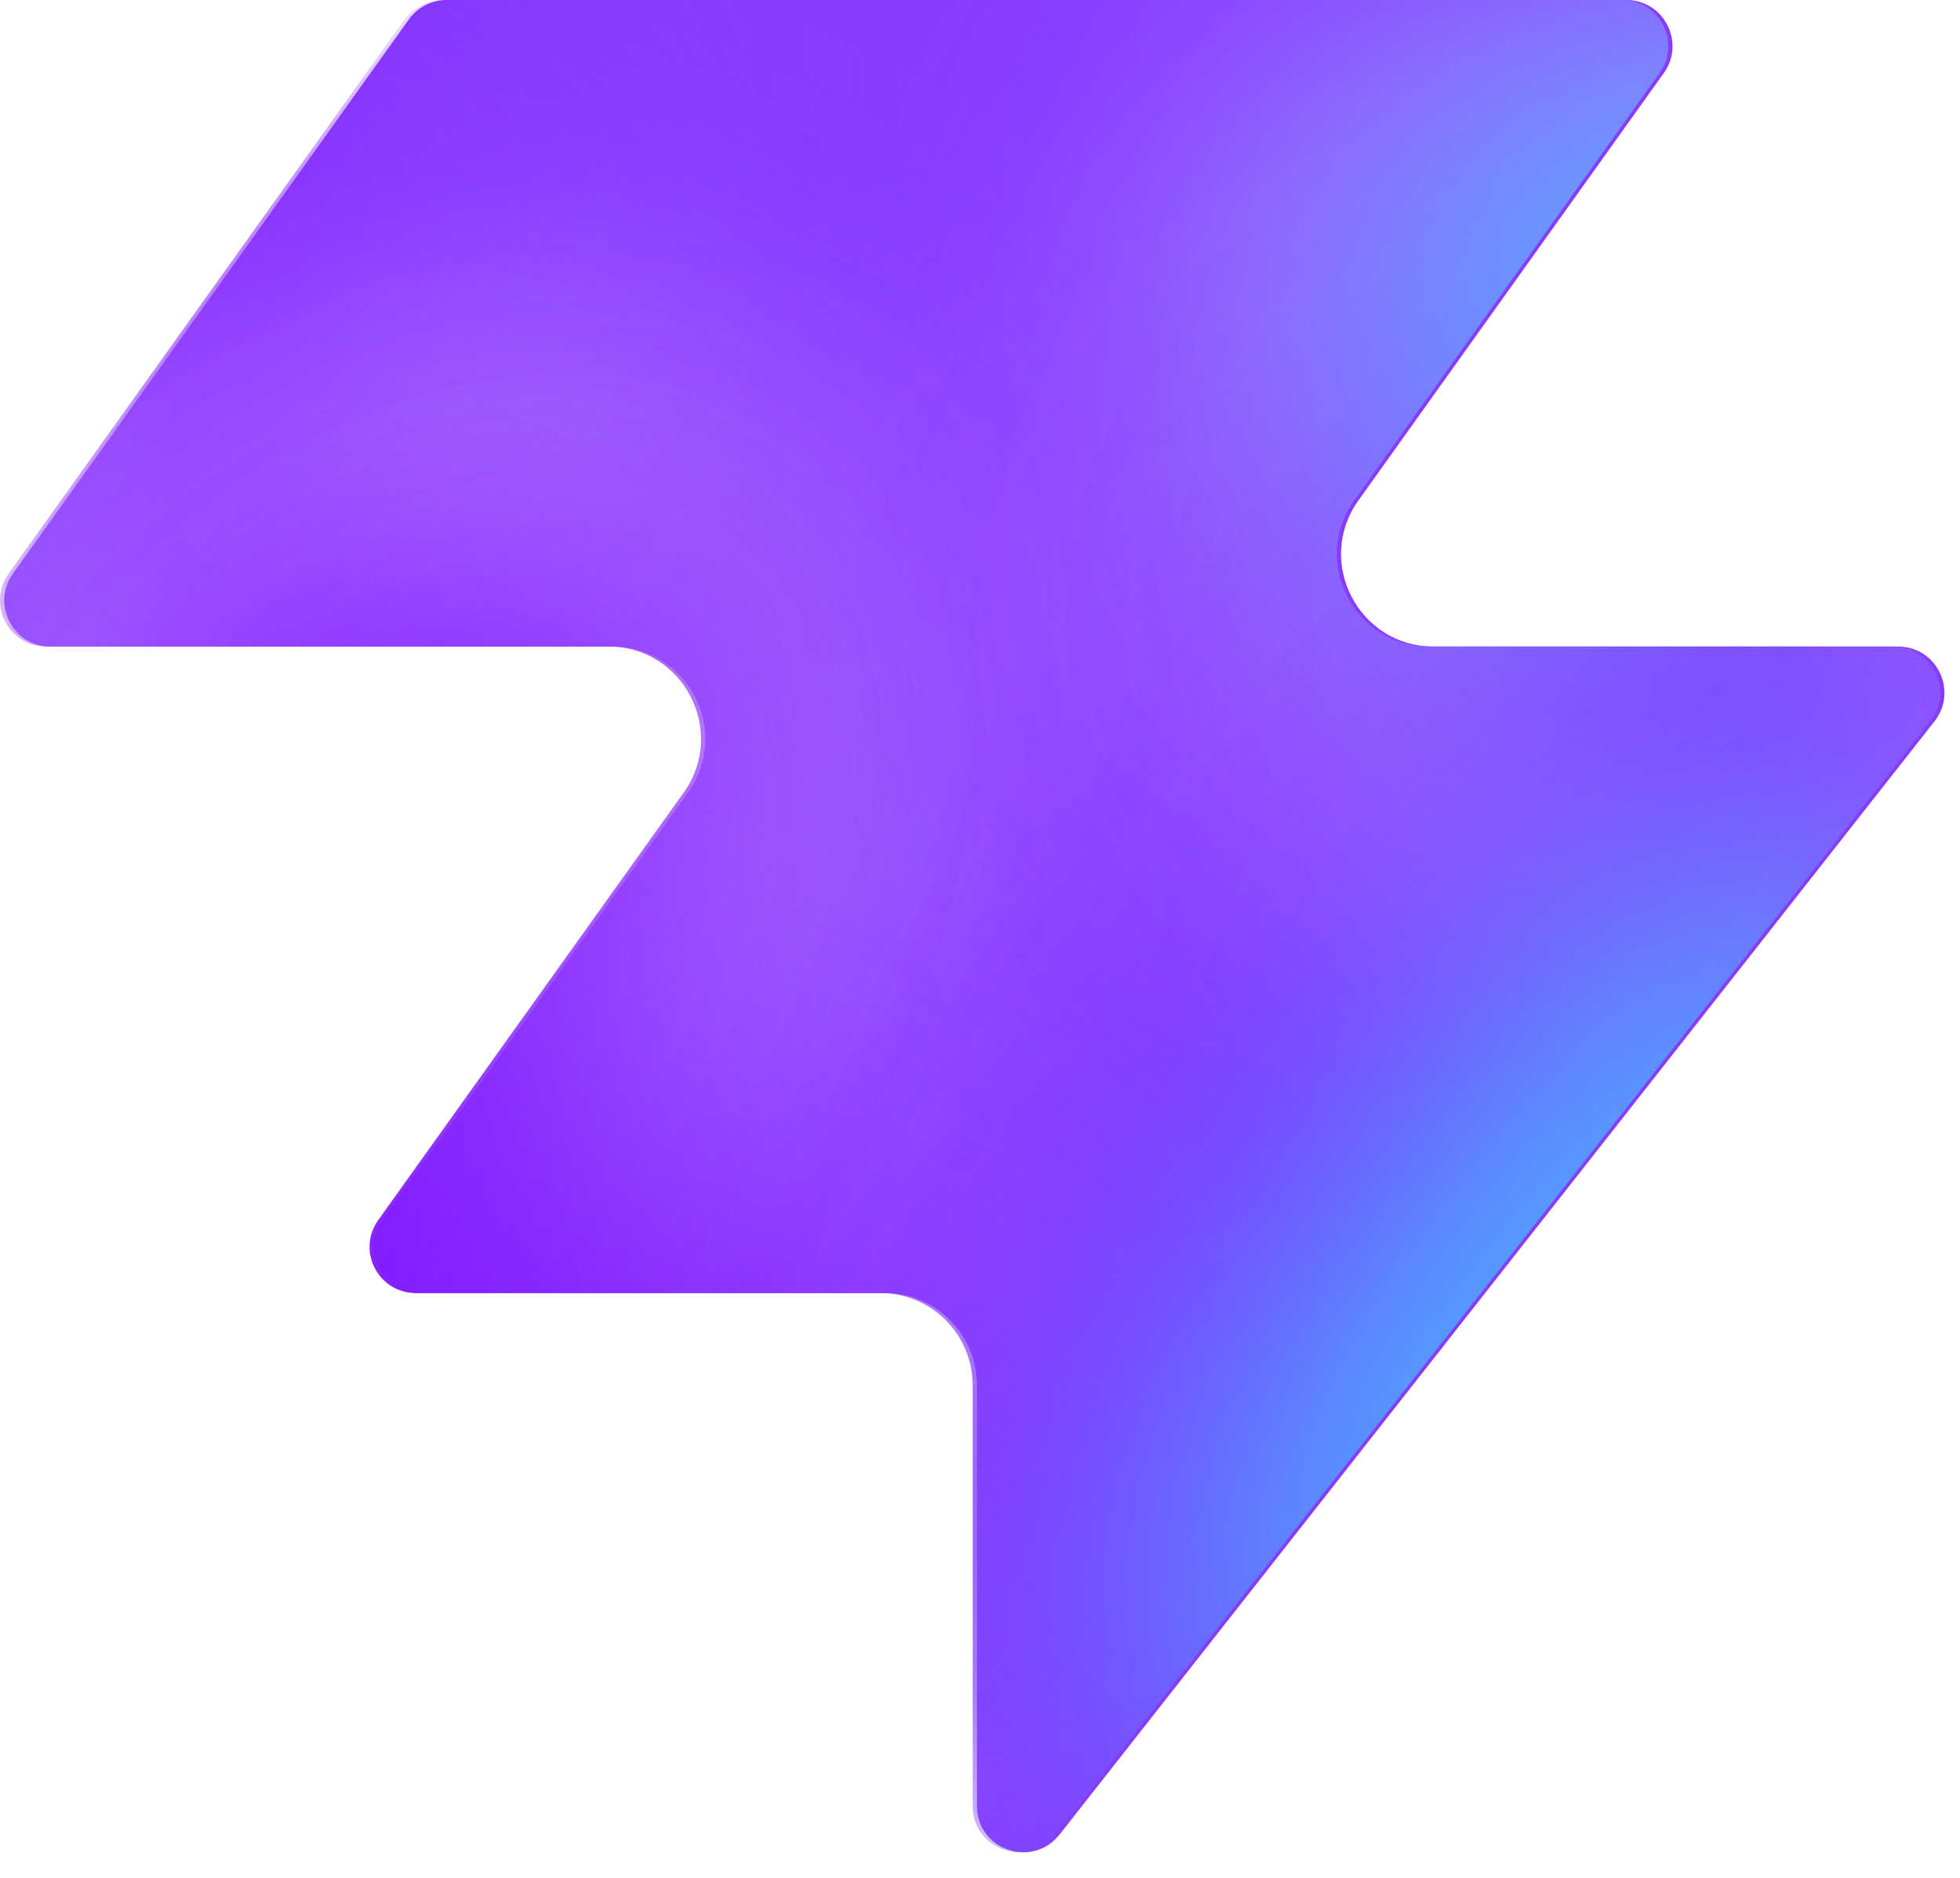
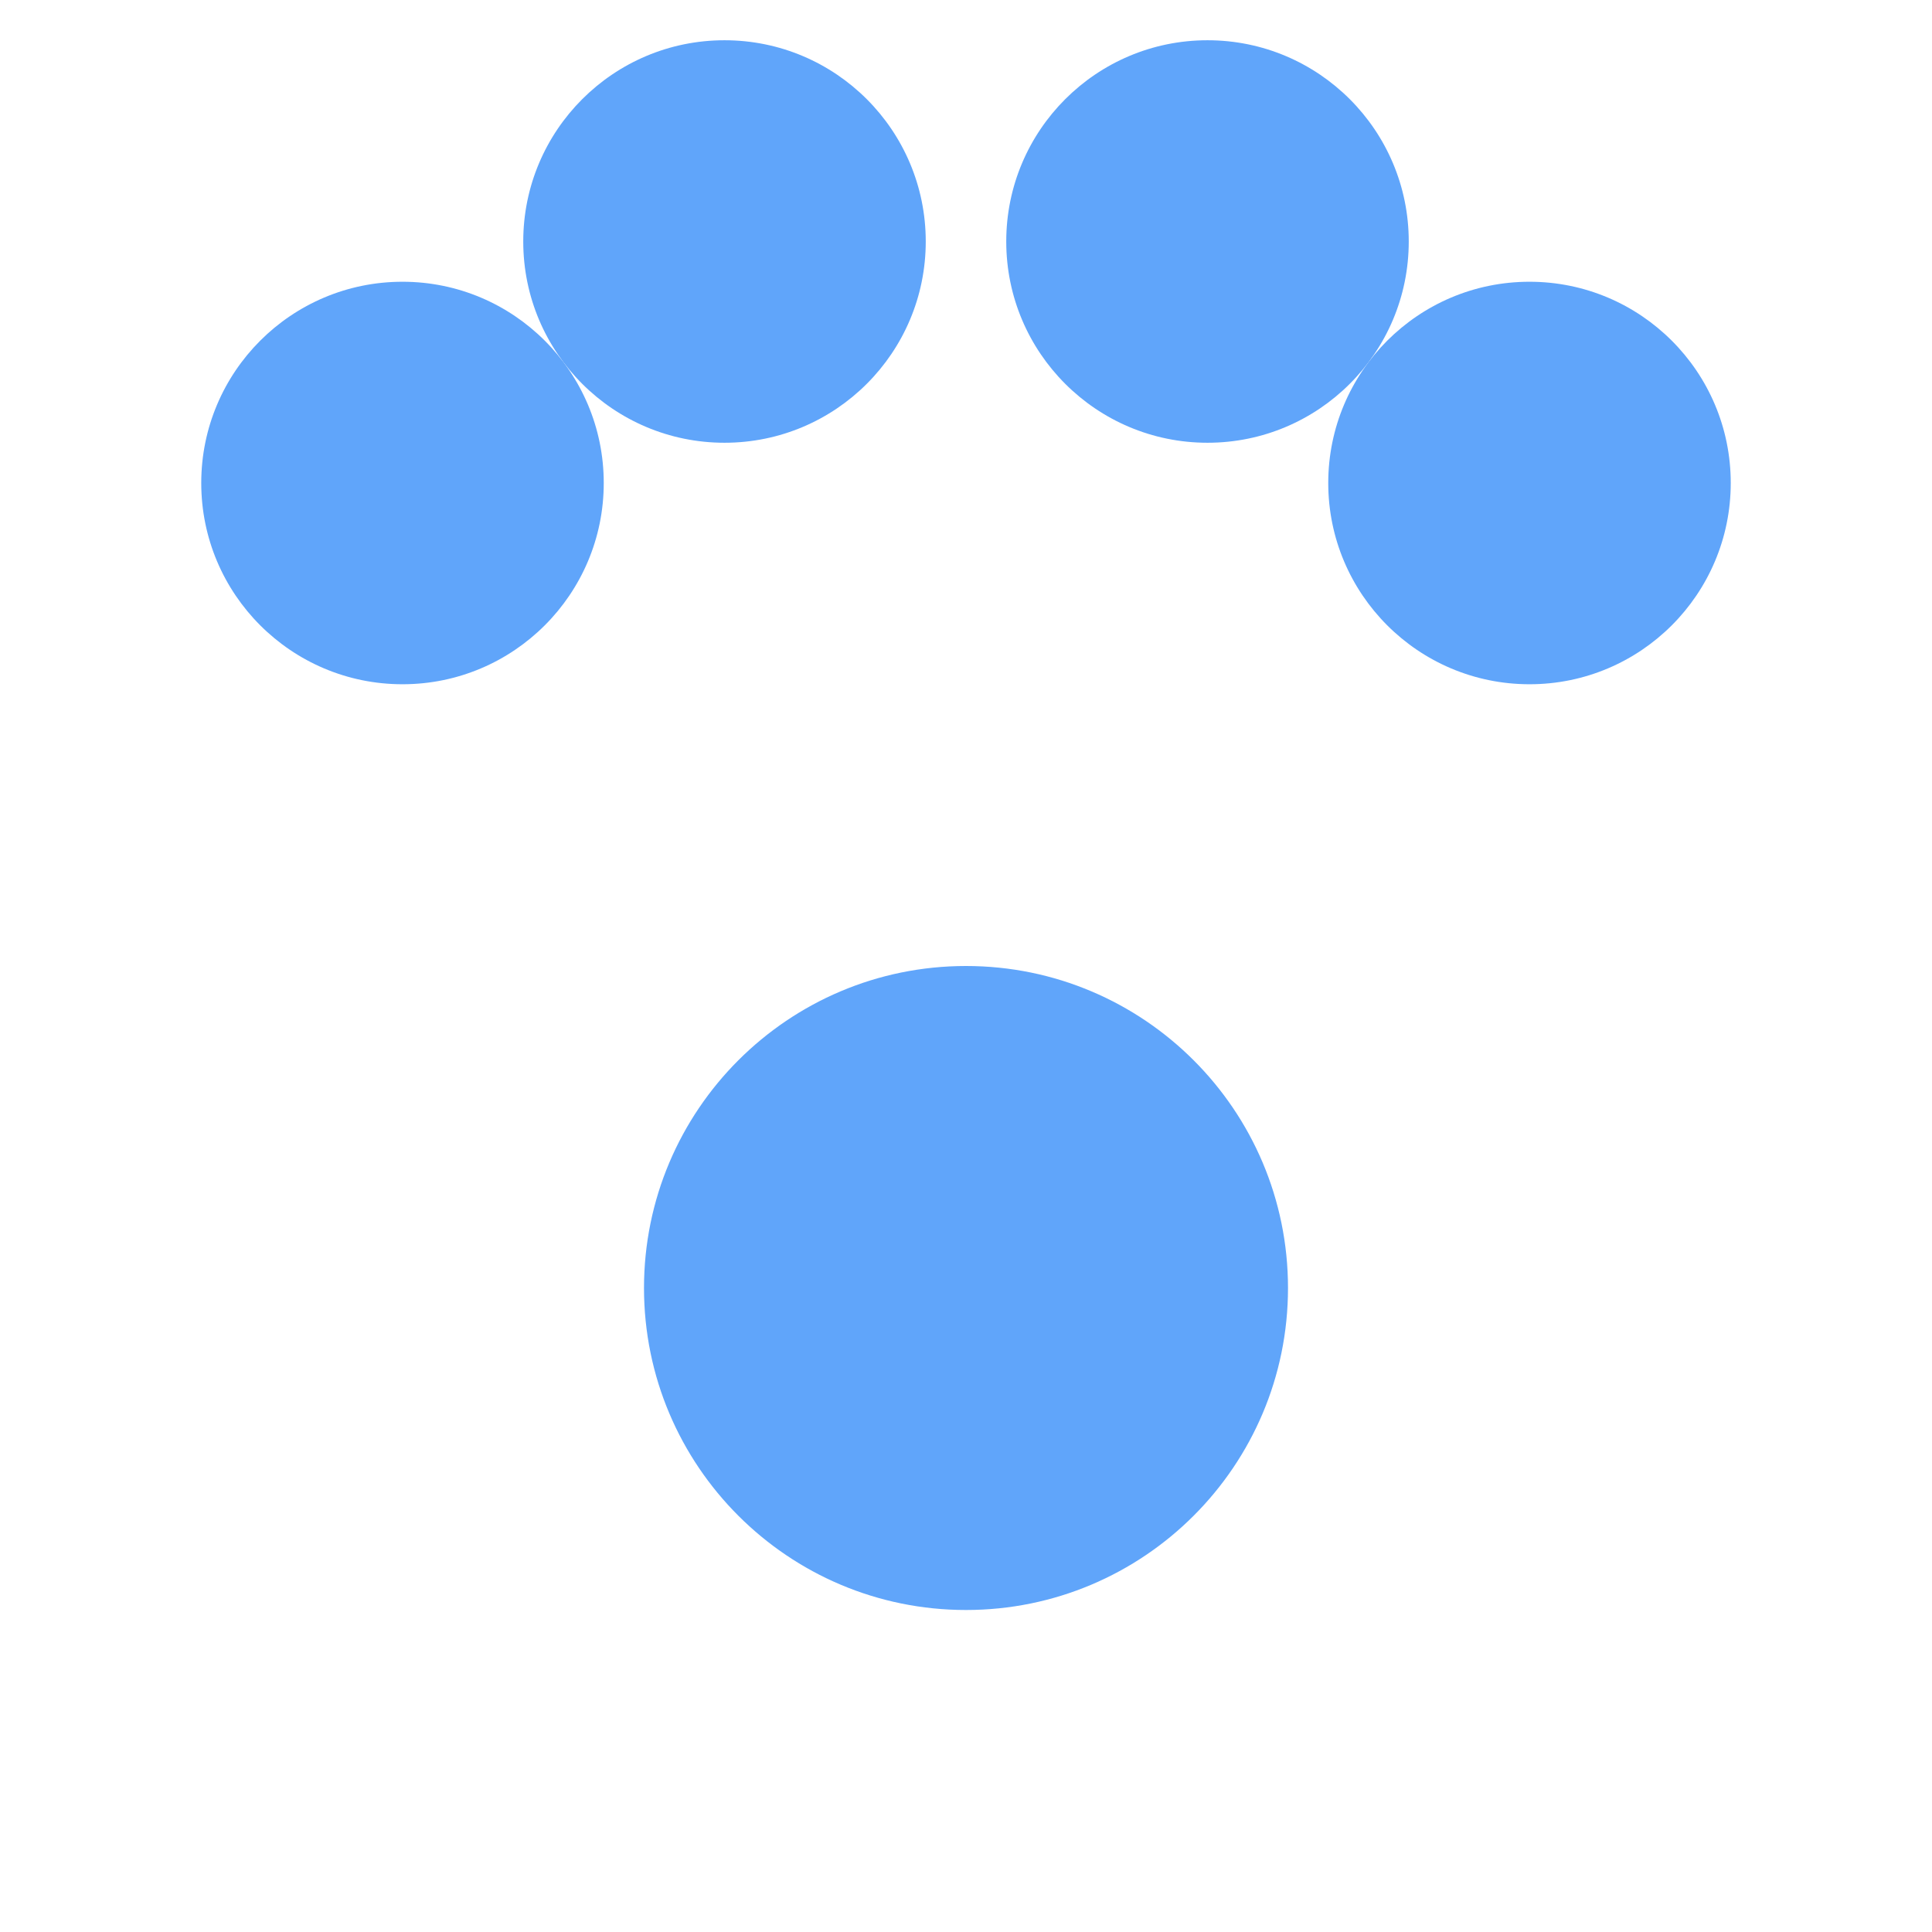
- <svg xmlns="http://www.w3.org/2000/svg" width="48" height="46" fill="none" viewBox="0 0 48 46">
-   <path fill="#863bff" d="M25.946 44.938c-.664.845-2.021.375-2.021-.698V33.937a2.26 2.26 0 0 0-2.262-2.262H10.287c-.92 0-1.456-1.04-.92-1.788l7.48-10.471c1.07-1.497 0-3.578-1.842-3.578H1.237c-.92 0-1.456-1.04-.92-1.788L10.013.474c.214-.297.556-.474.92-.474h28.894c.92 0 1.456 1.04.92 1.788l-7.48 10.471c-1.07 1.498 0 3.579 1.842 3.579h11.377c.943 0 1.473 1.088.89 1.83L25.947 44.94z" style="fill:#863bff;fill:color(display-p3 .525 .23 1);fill-opacity:1" />
-   <mask id="a" width="48" height="46" x="0" y="0" maskUnits="userSpaceOnUse" style="mask-type:alpha">
-     <path fill="#000" d="M25.842 44.938c-.664.844-2.021.375-2.021-.698V33.937a2.26 2.26 0 0 0-2.262-2.262H10.183c-.92 0-1.456-1.04-.92-1.788l7.48-10.471c1.07-1.498 0-3.579-1.842-3.579H1.133c-.92 0-1.456-1.04-.92-1.787L9.91.473c.214-.297.556-.474.92-.474h28.894c.92 0 1.456 1.04.92 1.788l-7.48 10.471c-1.07 1.498 0 3.578 1.842 3.578h11.377c.943 0 1.473 1.088.89 1.832L25.843 44.94z" style="fill:#000;fill-opacity:1" />
-   </mask>
-   <g mask="url(#a)">
-     <g filter="url(#b)">
-       <ellipse cx="5.508" cy="14.704" fill="#ede6ff" rx="5.508" ry="14.704" style="fill:#ede6ff;fill:color(display-p3 .927 .903 1);fill-opacity:1" transform="matrix(.00324 1 1 -.00324 -4.47 31.516)" />
-     </g>
-     <g filter="url(#c)">
-       <ellipse cx="10.399" cy="29.851" fill="#ede6ff" rx="10.399" ry="29.851" style="fill:#ede6ff;fill:color(display-p3 .927 .903 1);fill-opacity:1" transform="matrix(.00324 1 1 -.00324 -39.328 7.883)" />
-     </g>
-     <g filter="url(#d)">
-       <ellipse cx="5.508" cy="30.487" fill="#7e14ff" rx="5.508" ry="30.487" style="fill:#7e14ff;fill:color(display-p3 .492 .077 1);fill-opacity:1" transform="rotate(89.814 -25.913 -14.639)scale(1 -1)" />
-     </g>
-     <g filter="url(#e)">
-       <ellipse cx="5.508" cy="30.599" fill="#7e14ff" rx="5.508" ry="30.599" style="fill:#7e14ff;fill:color(display-p3 .492 .077 1);fill-opacity:1" transform="rotate(89.814 -32.644 -3.334)scale(1 -1)" />
-     </g>
-     <g filter="url(#f)">
-       <ellipse cx="5.508" cy="30.599" fill="#7e14ff" rx="5.508" ry="30.599" style="fill:#7e14ff;fill:color(display-p3 .492 .077 1);fill-opacity:1" transform="matrix(.00324 1 1 -.00324 -34.34 30.47)" />
-     </g>
-     <g filter="url(#g)">
-       <ellipse cx="14.072" cy="22.078" fill="#ede6ff" rx="14.072" ry="22.078" style="fill:#ede6ff;fill:color(display-p3 .927 .903 1);fill-opacity:1" transform="rotate(93.35 24.506 48.493)scale(-1 1)" />
-     </g>
-     <g filter="url(#h)">
-       <ellipse cx="3.47" cy="21.501" fill="#7e14ff" rx="3.47" ry="21.501" style="fill:#7e14ff;fill:color(display-p3 .492 .077 1);fill-opacity:1" transform="rotate(89.009 28.708 47.59)scale(-1 1)" />
-     </g>
-     <g filter="url(#i)">
-       <ellipse cx="3.47" cy="21.501" fill="#7e14ff" rx="3.47" ry="21.501" style="fill:#7e14ff;fill:color(display-p3 .492 .077 1);fill-opacity:1" transform="rotate(89.009 28.708 47.59)scale(-1 1)" />
-     </g>
-     <g filter="url(#j)">
-       <ellipse cx=".387" cy="8.972" fill="#7e14ff" rx="4.407" ry="29.108" style="fill:#7e14ff;fill:color(display-p3 .492 .077 1);fill-opacity:1" transform="rotate(39.51 .387 8.972)" />
-     </g>
-     <g filter="url(#k)">
-       <ellipse cx="47.523" cy="-6.092" fill="#7e14ff" rx="4.407" ry="29.108" style="fill:#7e14ff;fill:color(display-p3 .492 .077 1);fill-opacity:1" transform="rotate(37.892 47.523 -6.092)" />
-     </g>
-     <g filter="url(#l)">
-       <ellipse cx="41.412" cy="6.333" fill="#47bfff" rx="5.971" ry="9.665" style="fill:#47bfff;fill:color(display-p3 .28 .748 1);fill-opacity:1" transform="rotate(37.892 41.412 6.333)" />
-     </g>
-     <g filter="url(#m)">
-       <ellipse cx="-1.879" cy="38.332" fill="#7e14ff" rx="4.407" ry="29.108" style="fill:#7e14ff;fill:color(display-p3 .492 .077 1);fill-opacity:1" transform="rotate(37.892 -1.88 38.332)" />
-     </g>
-     <g filter="url(#n)">
-       <ellipse cx="-1.879" cy="38.332" fill="#7e14ff" rx="4.407" ry="29.108" style="fill:#7e14ff;fill:color(display-p3 .492 .077 1);fill-opacity:1" transform="rotate(37.892 -1.88 38.332)" />
-     </g>
-     <g filter="url(#o)">
-       <ellipse cx="35.651" cy="29.907" fill="#7e14ff" rx="4.407" ry="29.108" style="fill:#7e14ff;fill:color(display-p3 .492 .077 1);fill-opacity:1" transform="rotate(37.892 35.651 29.907)" />
-     </g>
-     <g filter="url(#p)">
-       <ellipse cx="38.418" cy="32.4" fill="#47bfff" rx="5.971" ry="15.297" style="fill:#47bfff;fill:color(display-p3 .28 .748 1);fill-opacity:1" transform="rotate(37.892 38.418 32.4)" />
-     </g>
-   </g>
-   <defs>
-     <filter id="b" width="60.045" height="41.654" x="-19.77" y="16.149" color-interpolation-filters="sRGB" filterUnits="userSpaceOnUse">
-       <feFlood flood-opacity="0" result="BackgroundImageFix" />
-       <feBlend in="SourceGraphic" in2="BackgroundImageFix" result="shape" />
-       <feGaussianBlur result="effect1_foregroundBlur_2002_17158" stdDeviation="7.659" />
-     </filter>
-     <filter id="c" width="90.34" height="51.437" x="-54.613" y="-7.533" color-interpolation-filters="sRGB" filterUnits="userSpaceOnUse">
-       <feFlood flood-opacity="0" result="BackgroundImageFix" />
-       <feBlend in="SourceGraphic" in2="BackgroundImageFix" result="shape" />
-       <feGaussianBlur result="effect1_foregroundBlur_2002_17158" stdDeviation="7.659" />
-     </filter>
-     <filter id="d" width="79.355" height="29.4" x="-49.64" y="2.03" color-interpolation-filters="sRGB" filterUnits="userSpaceOnUse">
-       <feFlood flood-opacity="0" result="BackgroundImageFix" />
-       <feBlend in="SourceGraphic" in2="BackgroundImageFix" result="shape" />
-       <feGaussianBlur result="effect1_foregroundBlur_2002_17158" stdDeviation="4.596" />
-     </filter>
-     <filter id="e" width="79.579" height="29.4" x="-45.045" y="20.029" color-interpolation-filters="sRGB" filterUnits="userSpaceOnUse">
-       <feFlood flood-opacity="0" result="BackgroundImageFix" />
-       <feBlend in="SourceGraphic" in2="BackgroundImageFix" result="shape" />
-       <feGaussianBlur result="effect1_foregroundBlur_2002_17158" stdDeviation="4.596" />
-     </filter>
-     <filter id="f" width="79.579" height="29.4" x="-43.513" y="21.178" color-interpolation-filters="sRGB" filterUnits="userSpaceOnUse">
-       <feFlood flood-opacity="0" result="BackgroundImageFix" />
-       <feBlend in="SourceGraphic" in2="BackgroundImageFix" result="shape" />
-       <feGaussianBlur result="effect1_foregroundBlur_2002_17158" stdDeviation="4.596" />
-     </filter>
-     <filter id="g" width="74.749" height="58.852" x="15.756" y="-17.901" color-interpolation-filters="sRGB" filterUnits="userSpaceOnUse">
-       <feFlood flood-opacity="0" result="BackgroundImageFix" />
-       <feBlend in="SourceGraphic" in2="BackgroundImageFix" result="shape" />
-       <feGaussianBlur result="effect1_foregroundBlur_2002_17158" stdDeviation="7.659" />
-     </filter>
-     <filter id="h" width="61.377" height="25.362" x="23.548" y="2.284" color-interpolation-filters="sRGB" filterUnits="userSpaceOnUse">
-       <feFlood flood-opacity="0" result="BackgroundImageFix" />
-       <feBlend in="SourceGraphic" in2="BackgroundImageFix" result="shape" />
-       <feGaussianBlur result="effect1_foregroundBlur_2002_17158" stdDeviation="4.596" />
-     </filter>
-     <filter id="i" width="61.377" height="25.362" x="23.548" y="2.284" color-interpolation-filters="sRGB" filterUnits="userSpaceOnUse">
-       <feFlood flood-opacity="0" result="BackgroundImageFix" />
-       <feBlend in="SourceGraphic" in2="BackgroundImageFix" result="shape" />
-       <feGaussianBlur result="effect1_foregroundBlur_2002_17158" stdDeviation="4.596" />
-     </filter>
-     <filter id="j" width="56.045" height="63.649" x="-27.636" y="-22.853" color-interpolation-filters="sRGB" filterUnits="userSpaceOnUse">
-       <feFlood flood-opacity="0" result="BackgroundImageFix" />
-       <feBlend in="SourceGraphic" in2="BackgroundImageFix" result="shape" />
-       <feGaussianBlur result="effect1_foregroundBlur_2002_17158" stdDeviation="4.596" />
-     </filter>
-     <filter id="k" width="54.814" height="64.646" x="20.116" y="-38.415" color-interpolation-filters="sRGB" filterUnits="userSpaceOnUse">
-       <feFlood flood-opacity="0" result="BackgroundImageFix" />
-       <feBlend in="SourceGraphic" in2="BackgroundImageFix" result="shape" />
-       <feGaussianBlur result="effect1_foregroundBlur_2002_17158" stdDeviation="4.596" />
-     </filter>
-     <filter id="l" width="33.541" height="35.313" x="24.641" y="-11.323" color-interpolation-filters="sRGB" filterUnits="userSpaceOnUse">
-       <feFlood flood-opacity="0" result="BackgroundImageFix" />
-       <feBlend in="SourceGraphic" in2="BackgroundImageFix" result="shape" />
-       <feGaussianBlur result="effect1_foregroundBlur_2002_17158" stdDeviation="4.596" />
-     </filter>
-     <filter id="m" width="54.814" height="64.646" x="-29.286" y="6.009" color-interpolation-filters="sRGB" filterUnits="userSpaceOnUse">
-       <feFlood flood-opacity="0" result="BackgroundImageFix" />
-       <feBlend in="SourceGraphic" in2="BackgroundImageFix" result="shape" />
-       <feGaussianBlur result="effect1_foregroundBlur_2002_17158" stdDeviation="4.596" />
-     </filter>
-     <filter id="n" width="54.814" height="64.646" x="-29.286" y="6.009" color-interpolation-filters="sRGB" filterUnits="userSpaceOnUse">
-       <feFlood flood-opacity="0" result="BackgroundImageFix" />
-       <feBlend in="SourceGraphic" in2="BackgroundImageFix" result="shape" />
-       <feGaussianBlur result="effect1_foregroundBlur_2002_17158" stdDeviation="4.596" />
-     </filter>
-     <filter id="o" width="54.814" height="64.646" x="8.244" y="-2.416" color-interpolation-filters="sRGB" filterUnits="userSpaceOnUse">
-       <feFlood flood-opacity="0" result="BackgroundImageFix" />
-       <feBlend in="SourceGraphic" in2="BackgroundImageFix" result="shape" />
-       <feGaussianBlur result="effect1_foregroundBlur_2002_17158" stdDeviation="4.596" />
-     </filter>
-     <filter id="p" width="39.409" height="43.623" x="18.713" y="10.588" color-interpolation-filters="sRGB" filterUnits="userSpaceOnUse">
-       <feFlood flood-opacity="0" result="BackgroundImageFix" />
-       <feBlend in="SourceGraphic" in2="BackgroundImageFix" result="shape" />
-       <feGaussianBlur result="effect1_foregroundBlur_2002_17158" stdDeviation="4.596" />
-     </filter>
-   </defs>
+ <svg xmlns="http://www.w3.org/2000/svg" width="48" height="48" viewBox="0 0 48 48" fill="none">
+   <circle cx="24" cy="32" r="8" fill="#60A5FA" />
+   <circle cx="10" cy="12" r="5" fill="#60A5FA" />
+   <circle cx="18" cy="6" r="5" fill="#60A5FA" />
+   <circle cx="30" cy="6" r="5" fill="#60A5FA" />
+   <circle cx="38" cy="12" r="5" fill="#60A5FA" />
</svg>
